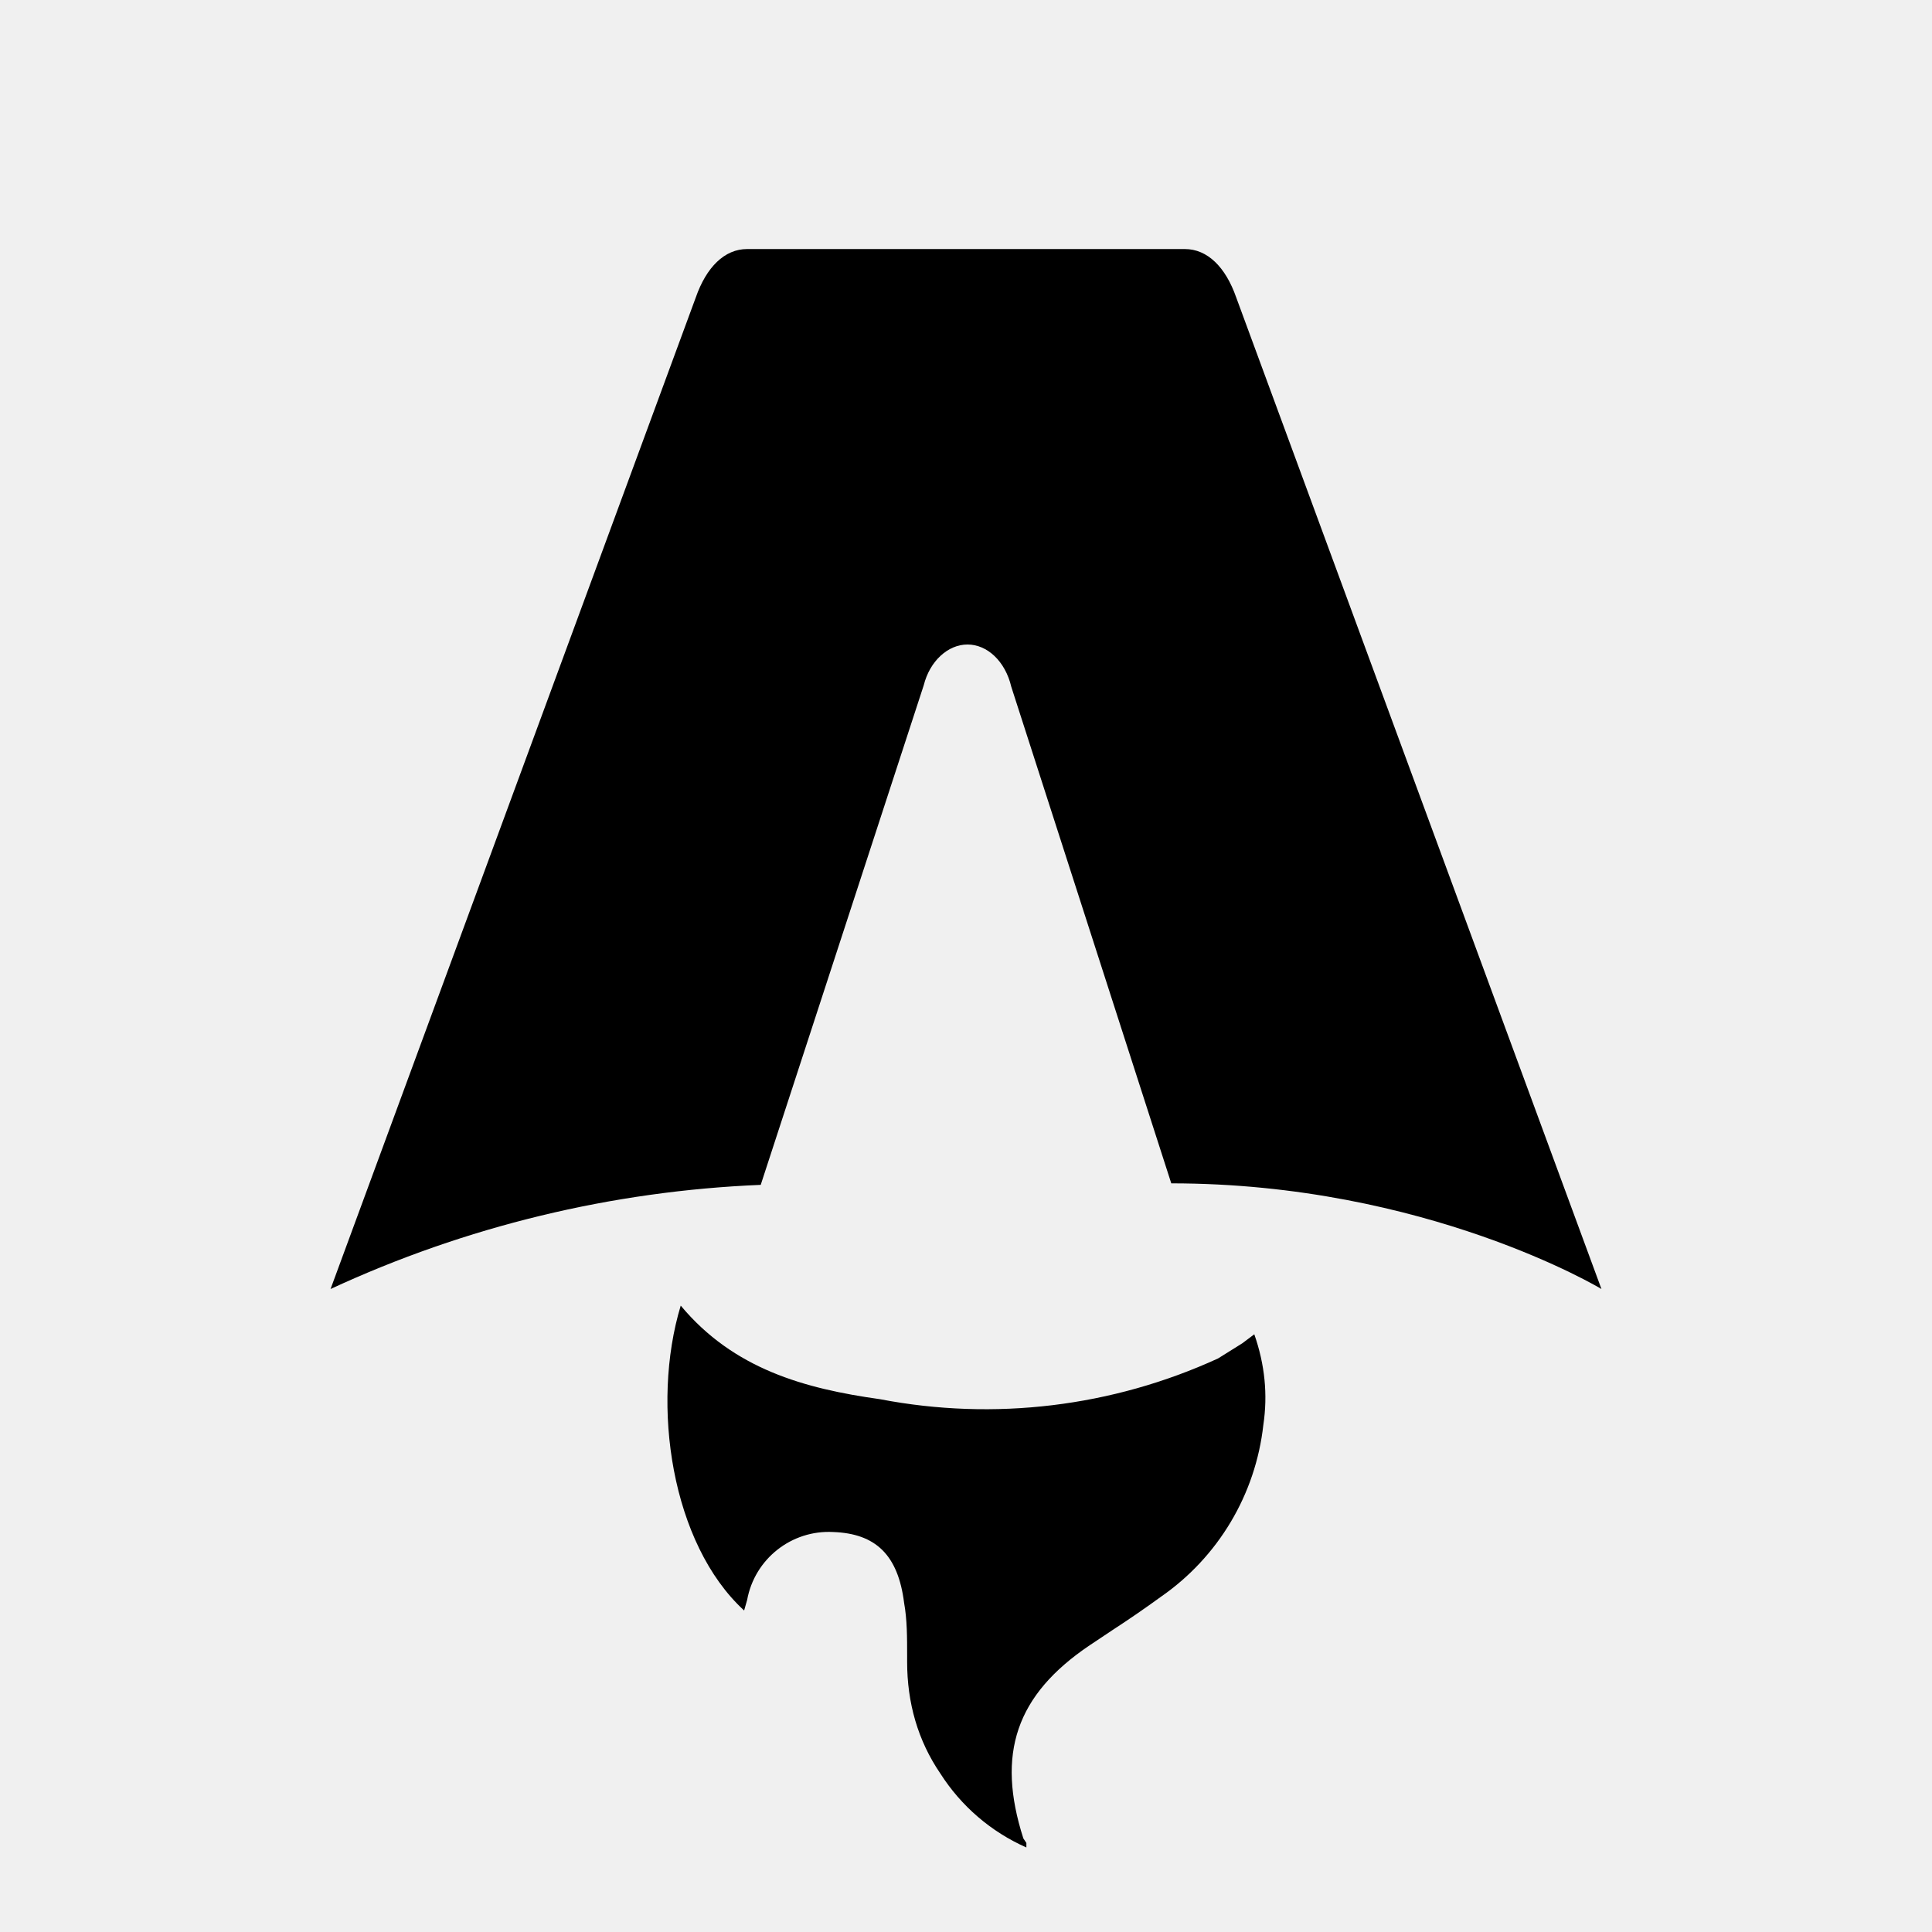
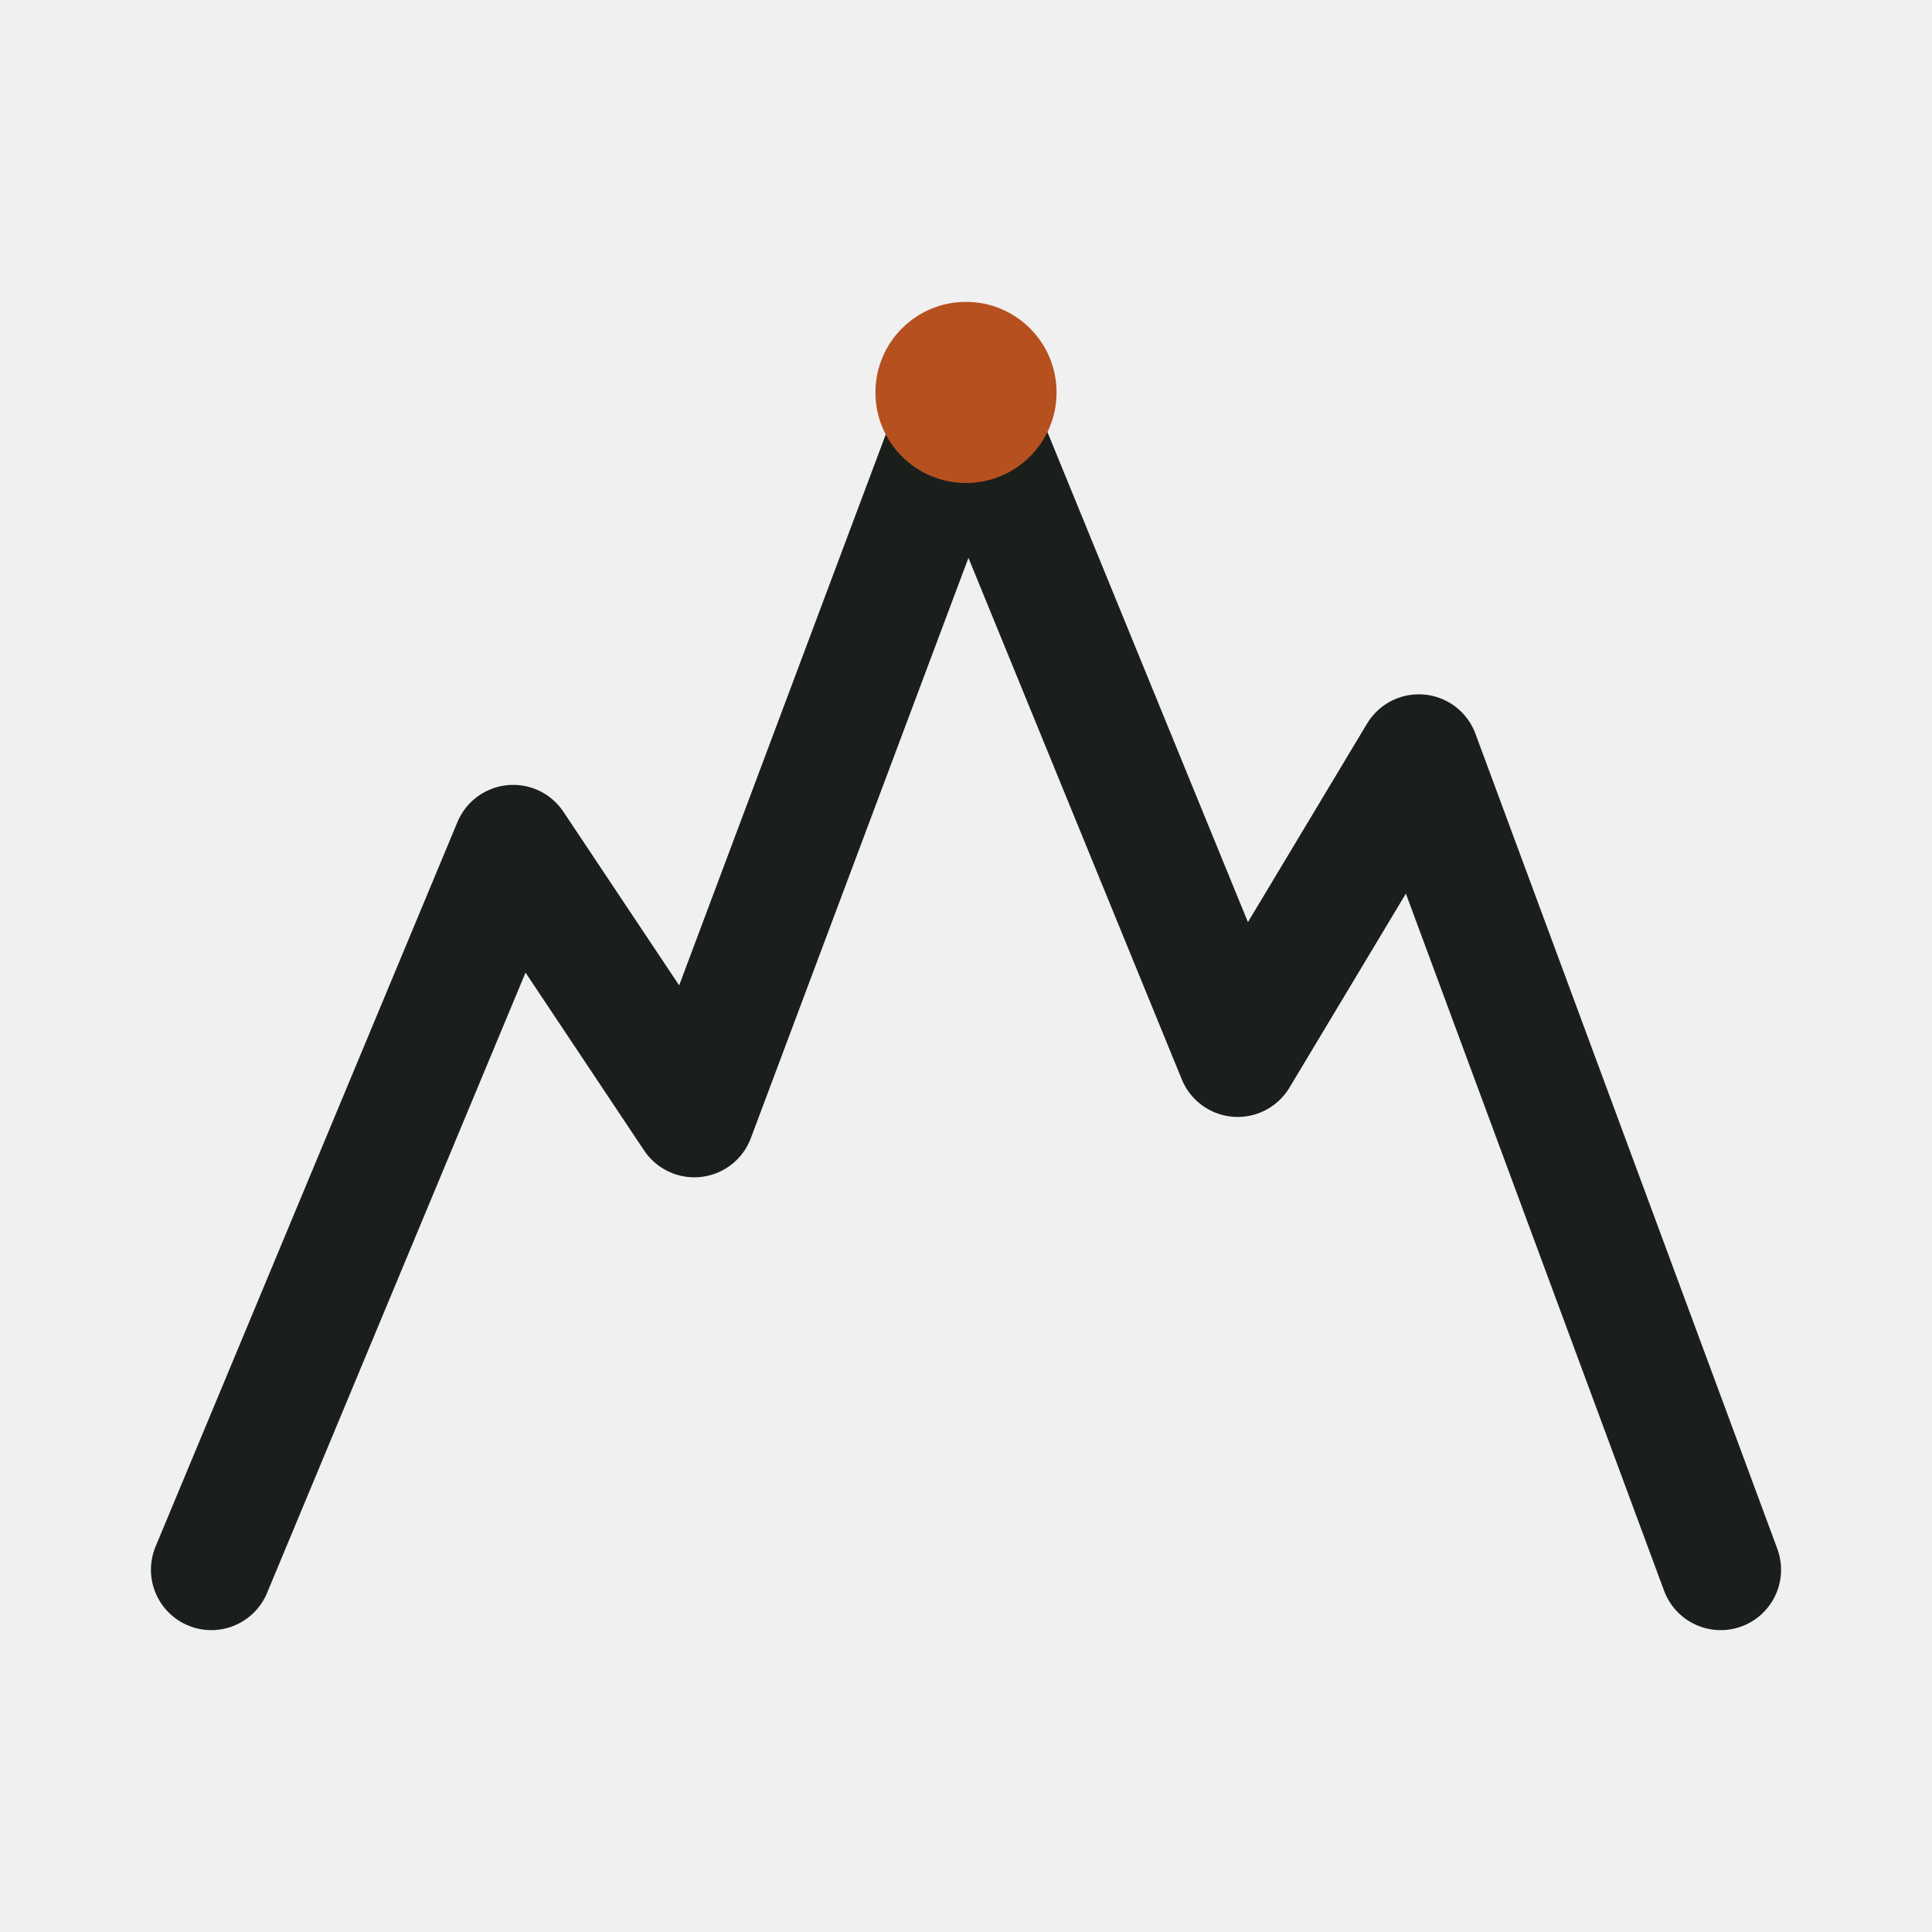
- <svg xmlns="http://www.w3.org/2000/svg" fill="none" viewBox="0 0 128 128">
-   <path d="M50.4 78.5a75.1 75.1 0 0 0-28.5 6.9l24.2-65.7c.7-2 1.9-3.2 3.4-3.2h29c1.5 0 2.7 1.2 3.4 3.2l24.2 65.7s-11.6-7-28.5-7L67 45.5c-.4-1.7-1.6-2.8-2.9-2.8-1.3 0-2.5 1.1-2.9 2.7L50.4 78.5Zm-1.1 28.2Zm-4.2-20.2c-2 6.6-.6 15.8 4.2 20.2a17.5 17.5 0 0 1 .2-.7 5.5 5.5 0 0 1 5.7-4.5c2.8.1 4.3 1.5 4.7 4.7.2 1.1.2 2.3.2 3.5v.4c0 2.7.7 5.2 2.2 7.4a13 13 0 0 0 5.7 4.9v-.3l-.2-.3c-1.8-5.6-.5-9.5 4.4-12.8l1.5-1a73 73 0 0 0 3.2-2.2 16 16 0 0 0 6.8-11.4c.3-2 .1-4-.6-6l-.8.6-1.6 1a37 37 0 0 1-22.4 2.7c-5-.7-9.7-2-13.2-6.2Z" />
+ <svg xmlns="http://www.w3.org/2000/svg" viewBox="0 0 128 128">
+   <path class="ridge" d="M14 104 L34 56 L46 74 L64 26 L82 70 L94 50 L114 104" />
+   <circle class="summit" cx="64" cy="26" r="6" />
  <style>
-         path { fill: #000; }
+         .ridge { fill: none; stroke: #1a1f1b; stroke-width: 8; stroke-linejoin: round; stroke-linecap: round; }
+         .summit { fill: #b6501f; }
        @media (prefers-color-scheme: dark) {
-             path { fill: #FFF; }
+             .ridge { stroke: #eff1ea; }
        }
    </style>
</svg>
